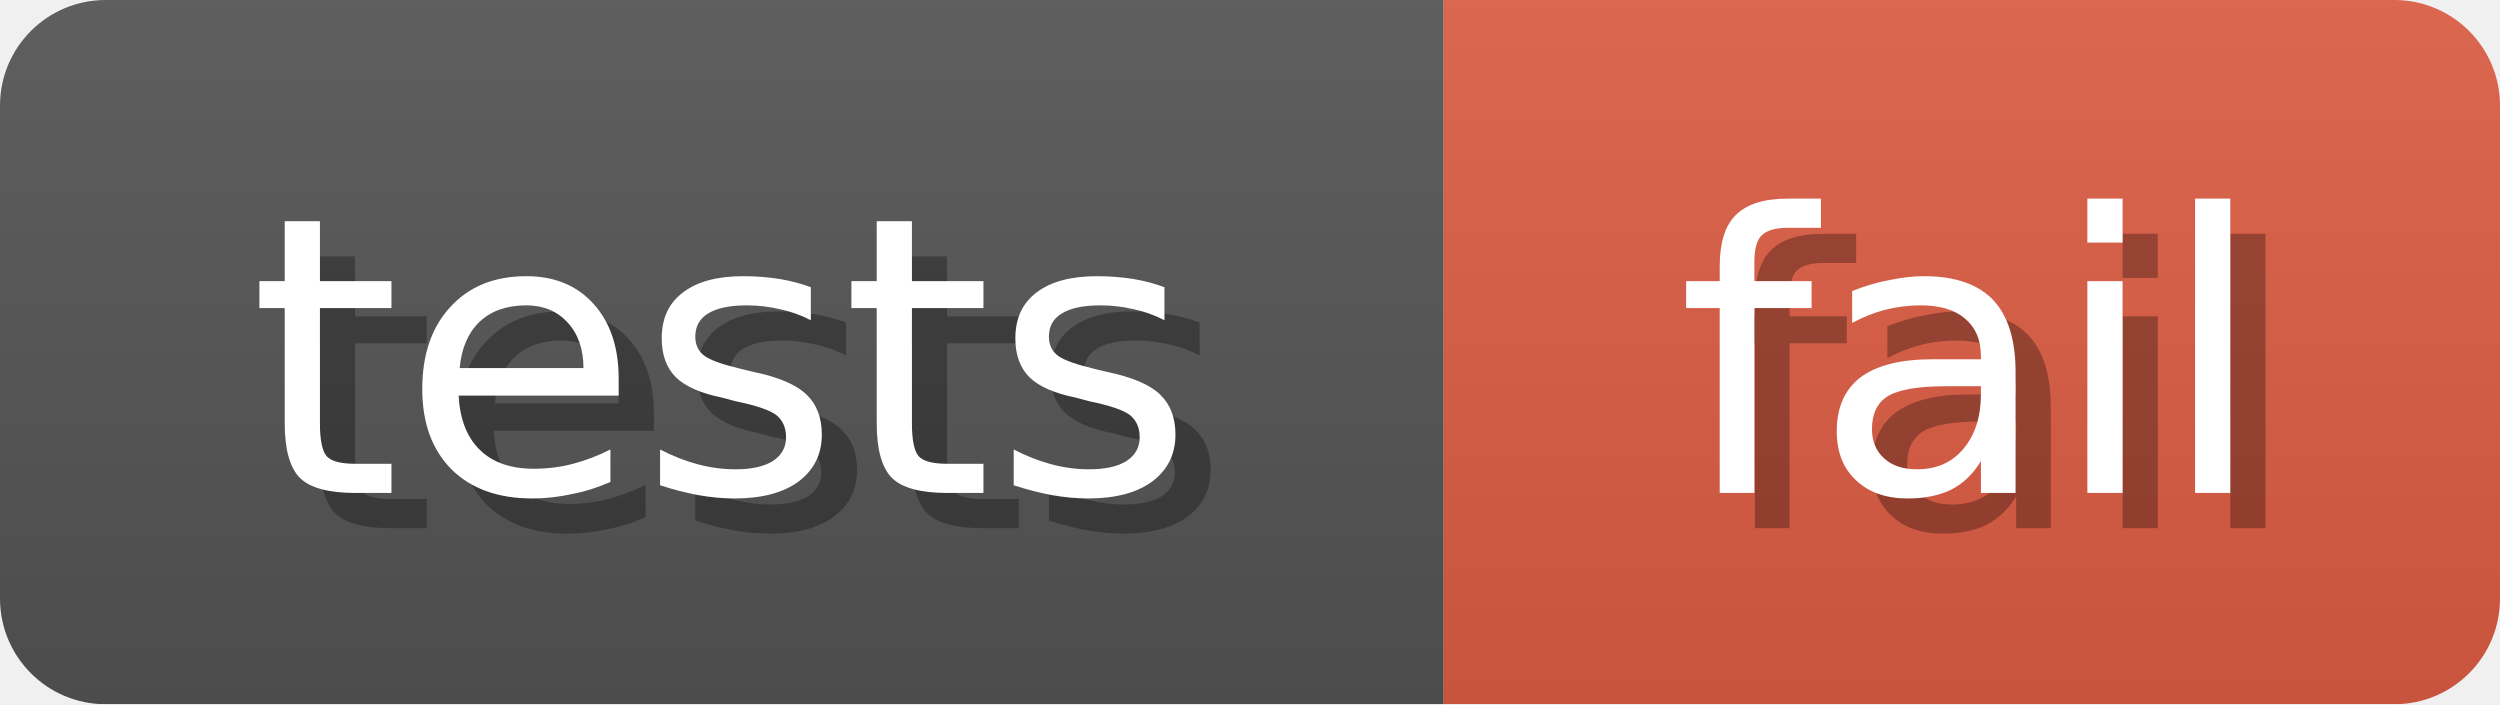
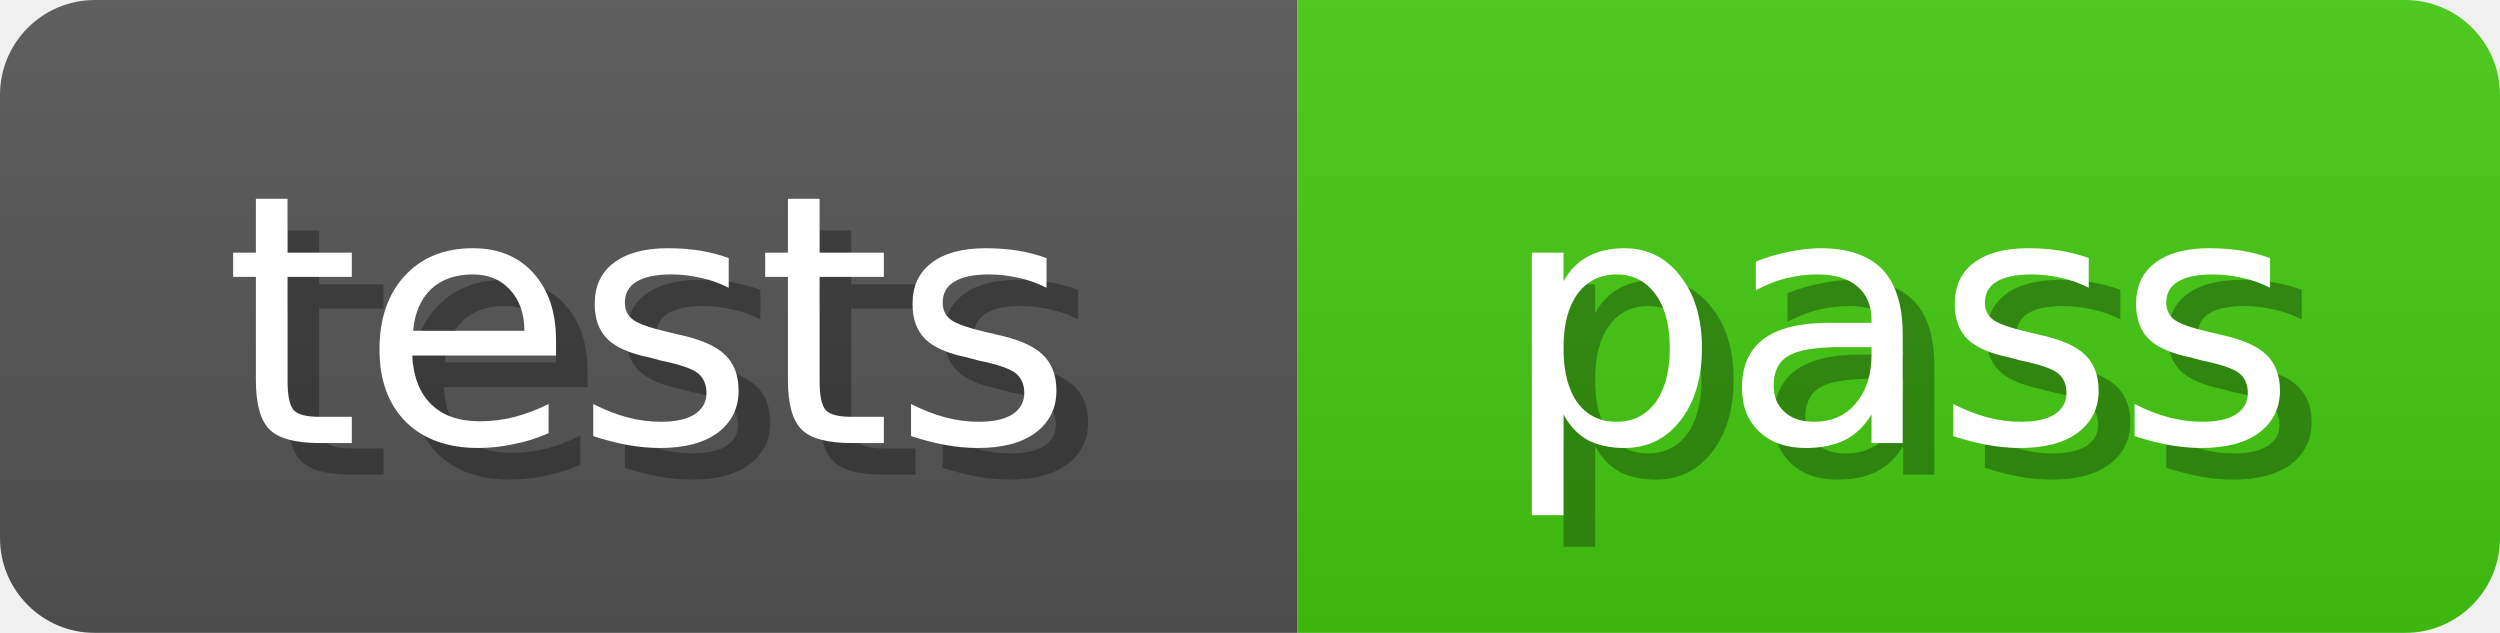
- <svg xmlns="http://www.w3.org/2000/svg" width="71" height="20">
+ <svg xmlns="http://www.w3.org/2000/svg" width="79" height="20">
  <linearGradient id="b" x2="0" y2="100%">
    <stop offset="0" stop-color="#bbb" stop-opacity=".1" />
    <stop offset="1" stop-opacity=".1" />
  </linearGradient>
  <mask id="anybadge_1">
-     <rect width="71" height="20" rx="3" fill="#fff" />
+     <rect width="79" height="20" rx="3" fill="#fff" />
  </mask>
  <g mask="url(#anybadge_1)">
    <path fill="#555" d="M0 0h41v20H0z" />
-     <path fill="#E05D44" d="M41 0h30v20H41z" />
-     <path fill="url(#b)" d="M0 0h71v20H0z" />
+     <path fill="#4C1" d="M41 0h38v20H41z" />
+     <path fill="url(#b)" d="M0 0h79v20H0z" />
  </g>
  <g fill="#fff" text-anchor="middle" font-family="DejaVu Sans,Verdana,Geneva,sans-serif" font-size="11">
    <text x="21.5" y="15" fill="#010101" fill-opacity=".3">tests</text>
    <text x="20.5" y="14">tests</text>
  </g>
  <g fill="#fff" text-anchor="middle" font-family="DejaVu Sans,Verdana,Geneva,sans-serif" font-size="11">
-     <text x="57.0" y="15" fill="#010101" fill-opacity=".3">fail</text>
-     <text x="56.0" y="14">fail</text>
+     <text x="61.0" y="15" fill="#010101" fill-opacity=".3">pass</text>
+     <text x="60.0" y="14">pass</text>
  </g>
</svg>
